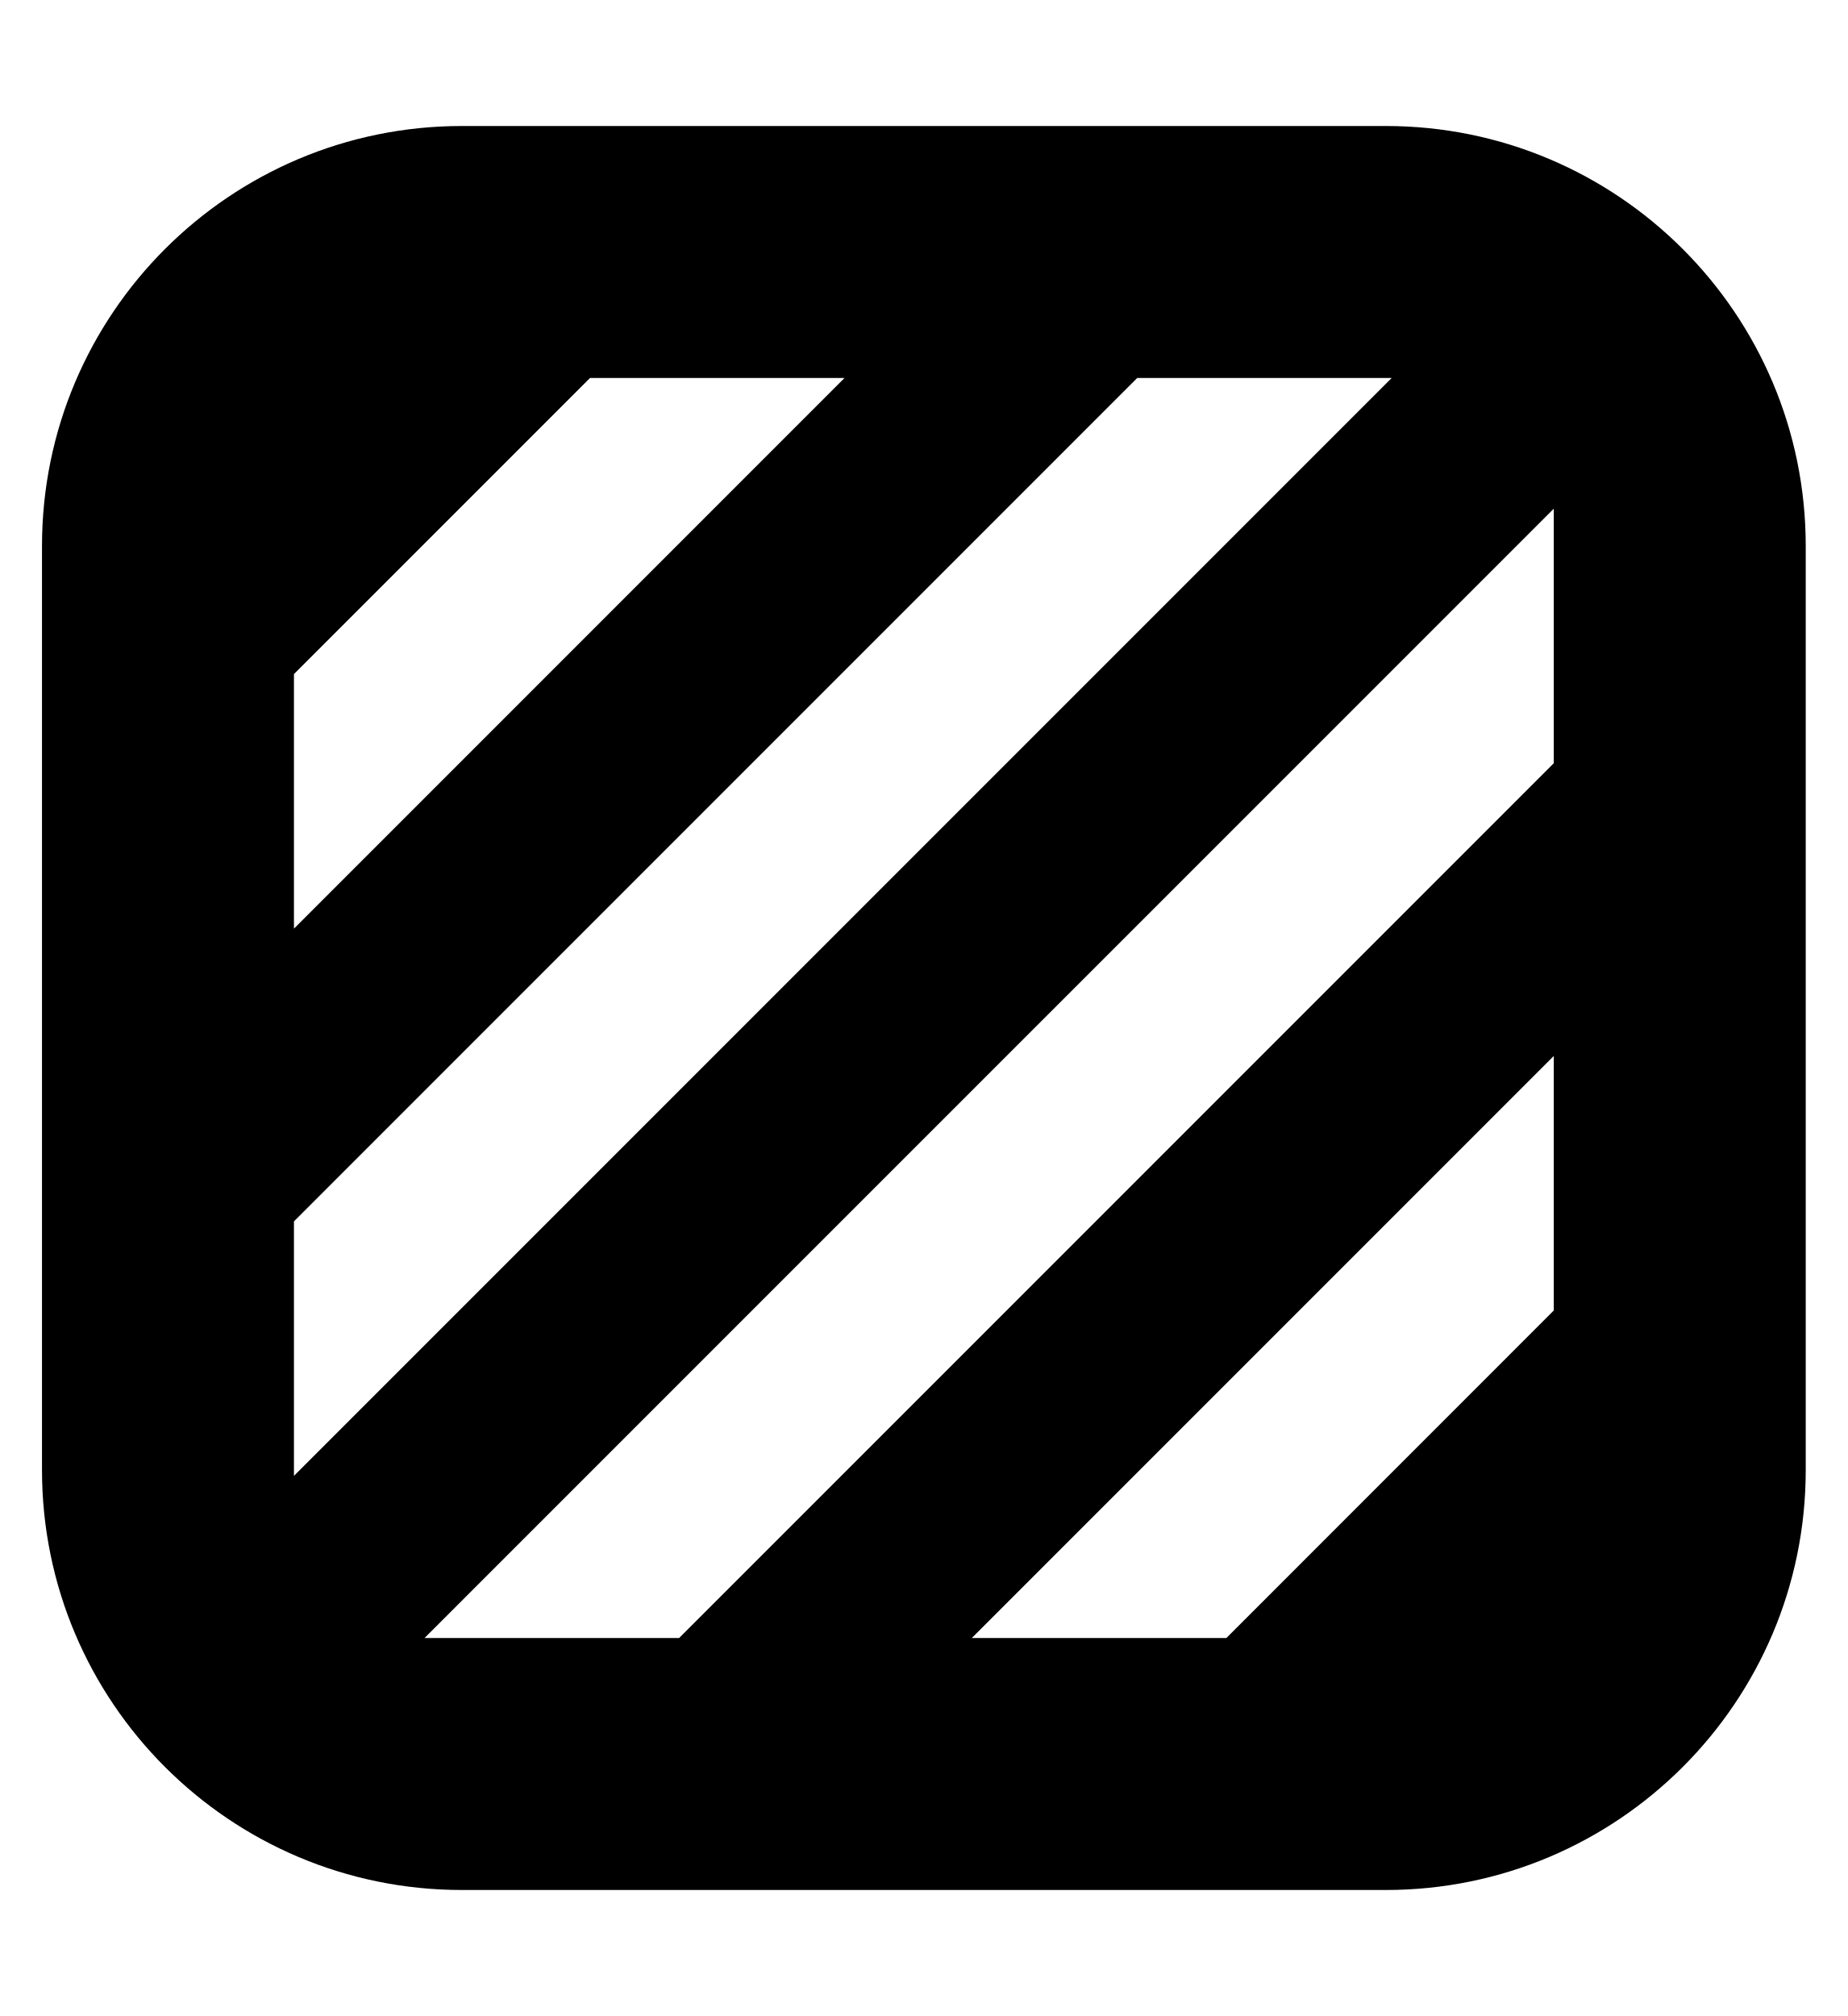
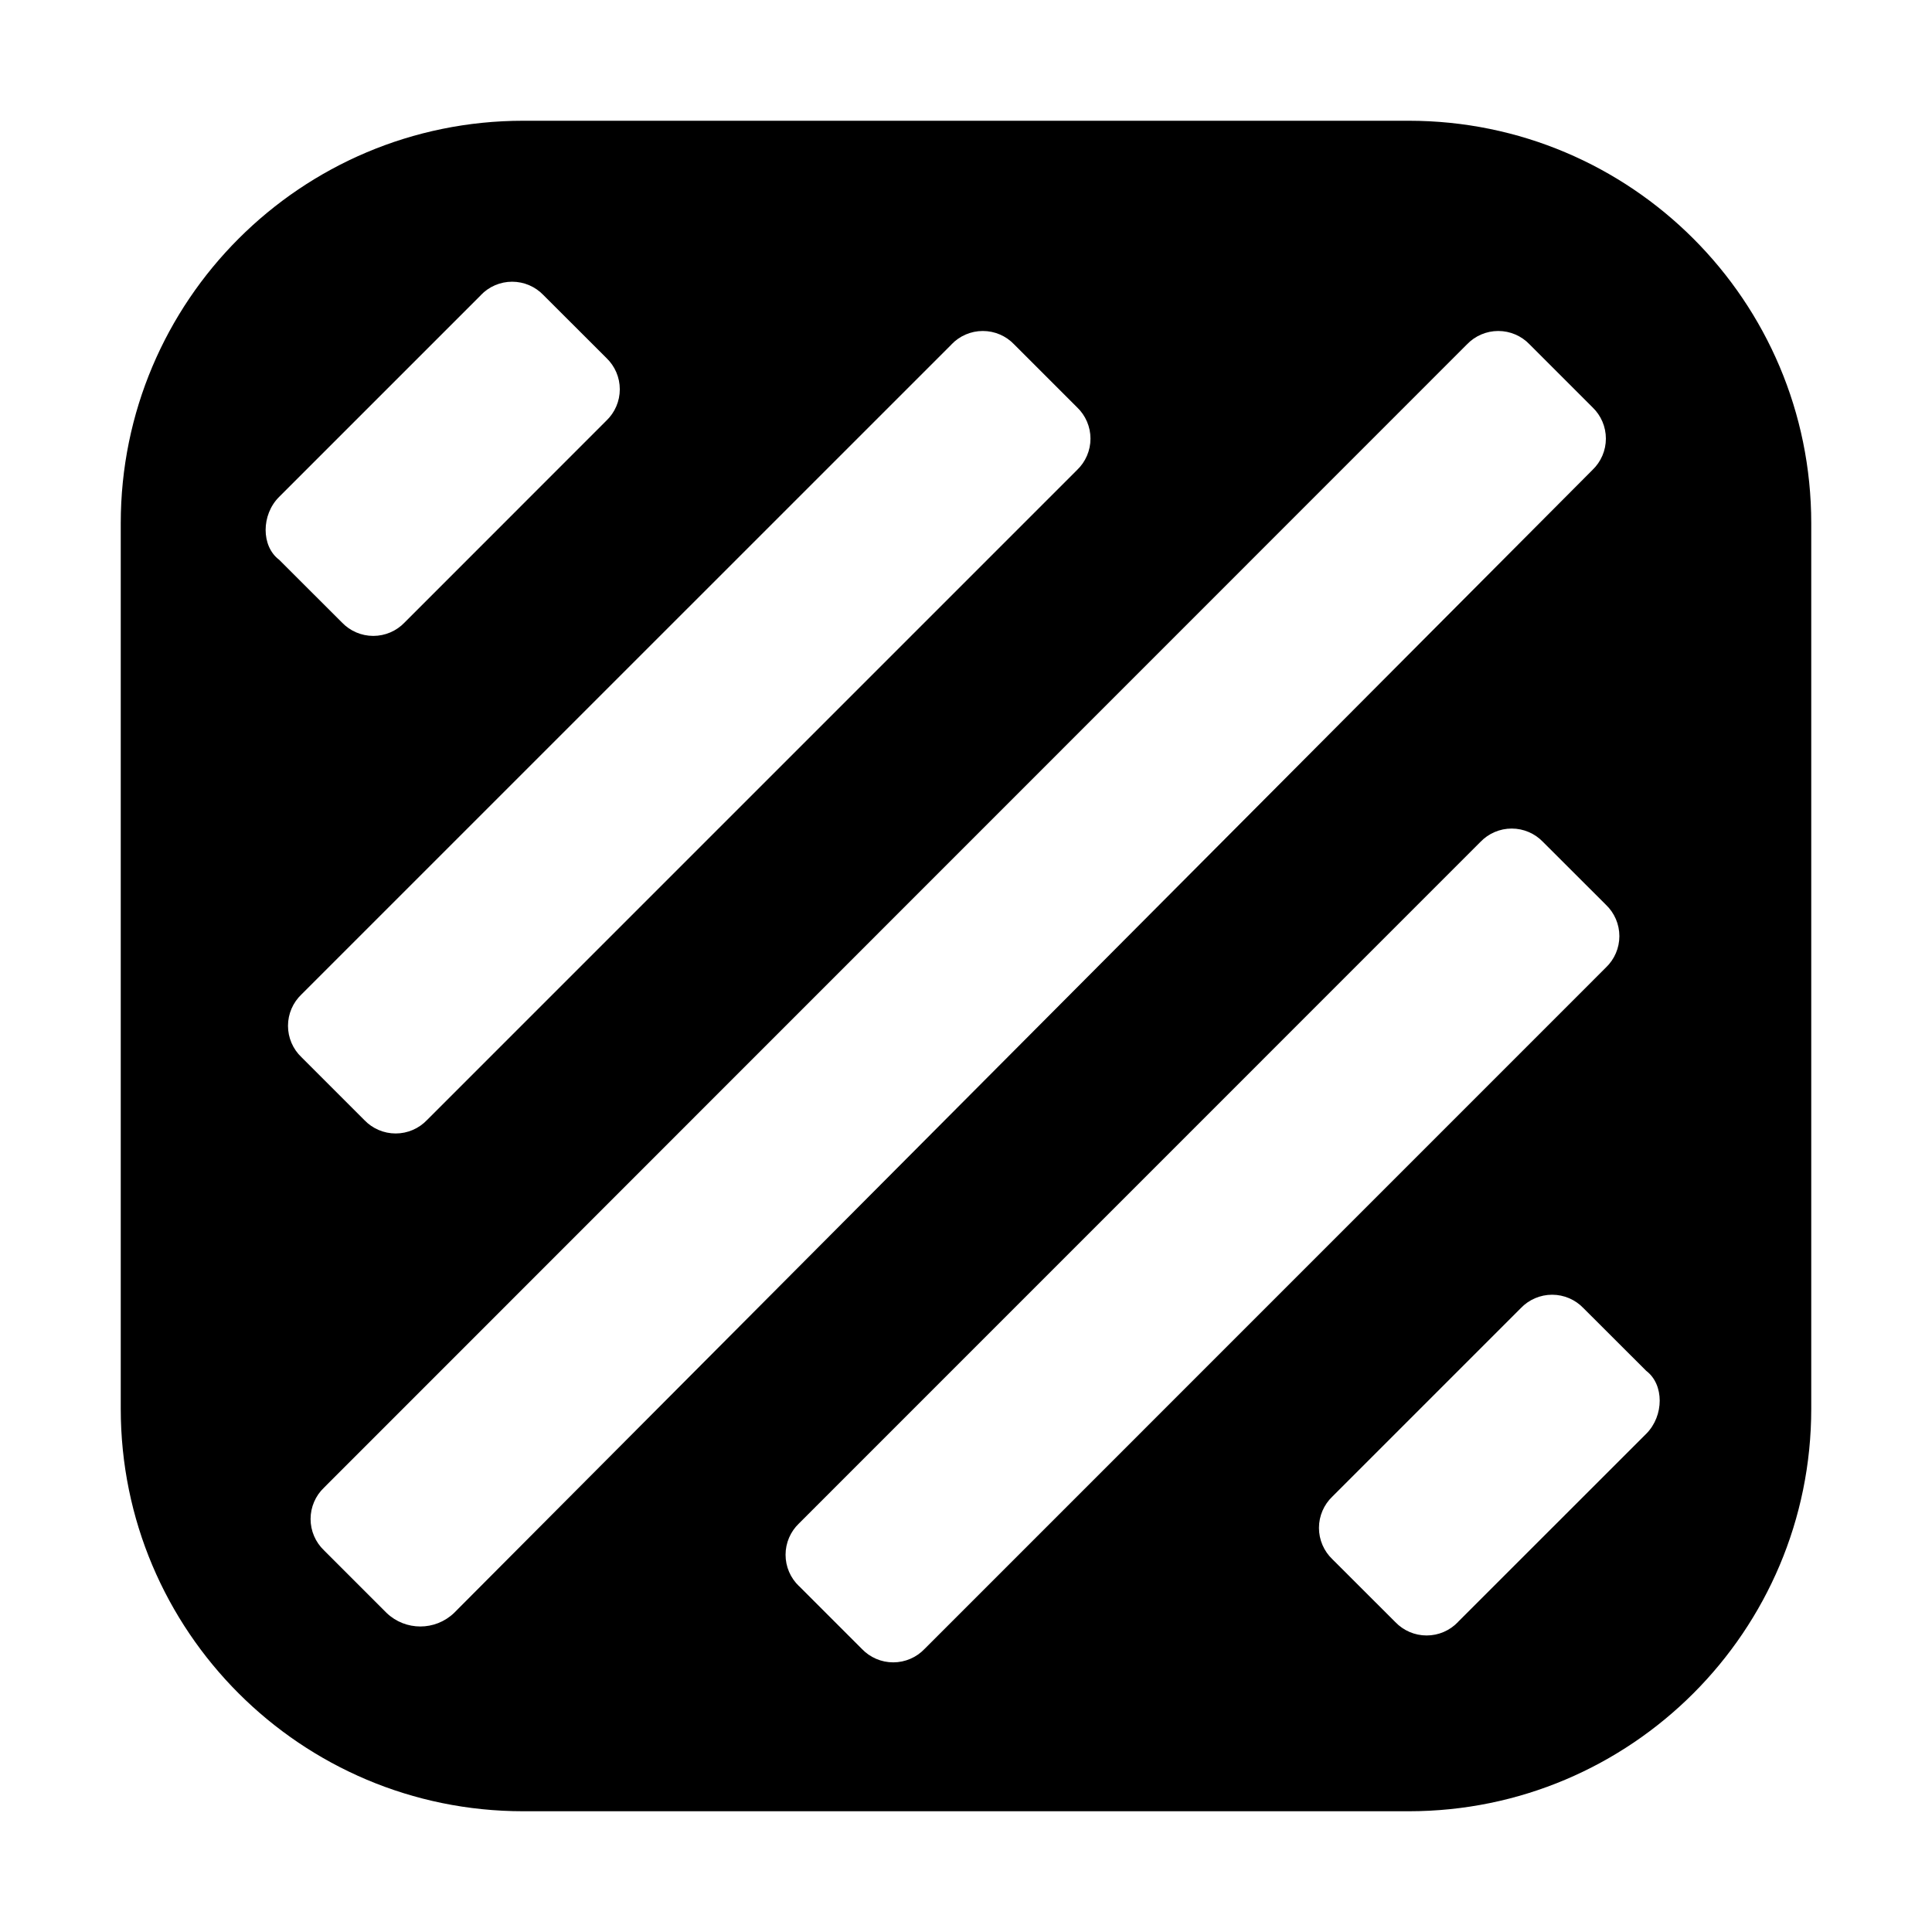
- <svg xmlns="http://www.w3.org/2000/svg" width="22" height="24" fill="none" viewBox="0 0 22 24">
-   <path fill="currentColor" fill-rule="evenodd" d="M.5 6.5a5 5 0 0 1 5-5h11a5 5 0 0 1 5 5v11a5 5 0 0 1-5 5h-11a5 5 0 0 1-5-5v-11zm16.07-2L3.5 17.57v-3.03L13.54 4.5h3.03zm-6.515 0L3.5 11.055v-3.03L7.025 4.5h3.03zm-5 15L18.5 6.056v3.03L8.086 19.5h-3.03zm6.516 0 6.929-6.929v3.03L14.602 19.5h-3.03z" clip-rule="evenodd" />
+ <svg xmlns="http://www.w3.org/2000/svg" width="24" height="24" fill="none" viewBox="0 0 24 24">
+   <path fill="currentColor" fill-rule="evenodd" d="M6.5 22.5a5 5 0 0 1-5-5v-11a5 5 0 0 1 5-5h11a5 5 0 0 1 5 5v11a5 5 0 0 1-5 5h-11zM5.973 3.667 3.467 6.173c-.223.222-.223.612 0 .78l.78.779a.538.538 0 0 0 .78 0l2.505-2.506a.538.538 0 0 0 0-.78l-.78-.779a.538.538 0 0 0-.78 0zm5.846.613-8.074 8.073a.538.538 0 0 0 0 .78l.78.78a.538.538 0 0 0 .78 0l8.074-8.074a.538.538 0 0 0 0-.78l-.78-.78a.538.538 0 0 0-.78 0zM4.024 19.258l.78.78a.606.606 0 0 0 .835 0l14.143-14.2a.538.538 0 0 0 0-.779l-.78-.78a.538.538 0 0 0-.78 0L4.025 18.48a.538.538 0 0 0 0 .779zm5.902.445.78.78a.538.538 0 0 0 .78 0l8.463-8.464a.538.538 0 0 0 0-.78l-.78-.779a.538.538 0 0 0-.78 0l-8.463 8.464a.538.538 0 0 0 0 .78zm8.185.446 2.34-2.339c.222-.223.222-.612 0-.78l-.78-.779a.538.538 0 0 0-.78 0l-2.339 2.339a.538.538 0 0 0 0 .78l.78.779a.538.538 0 0 0 .78 0z" clip-rule="evenodd" />
</svg>
